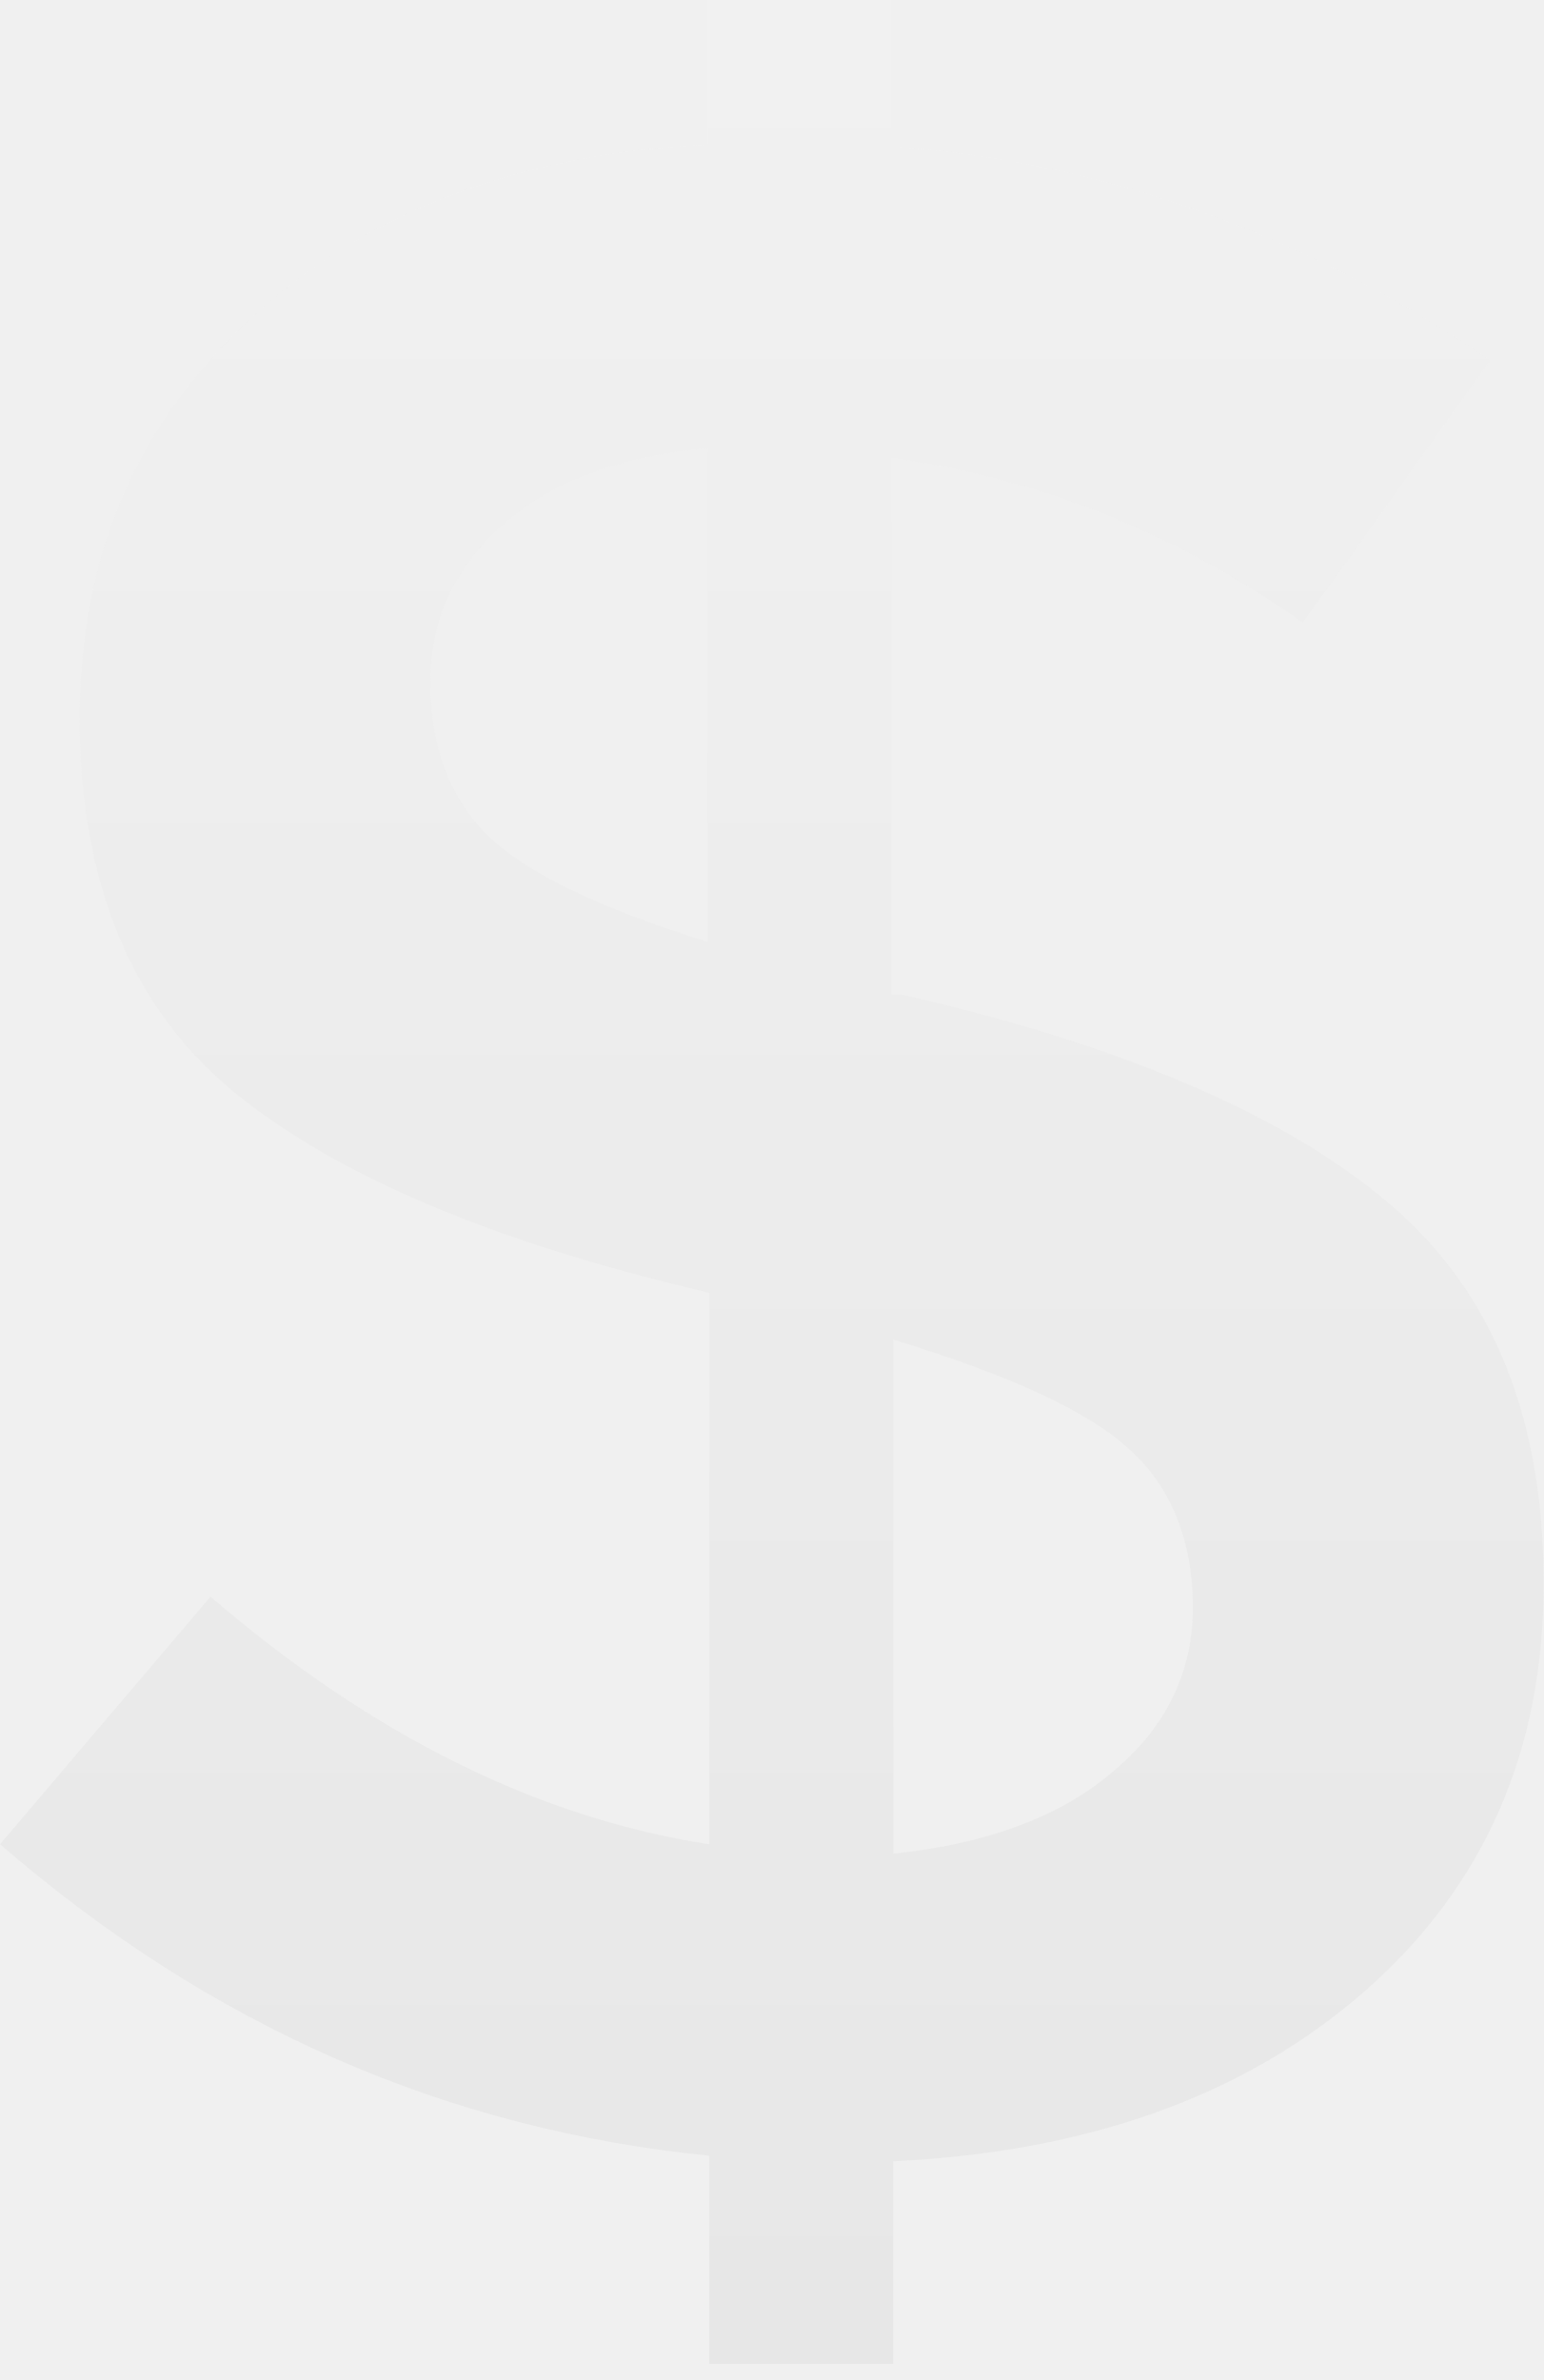
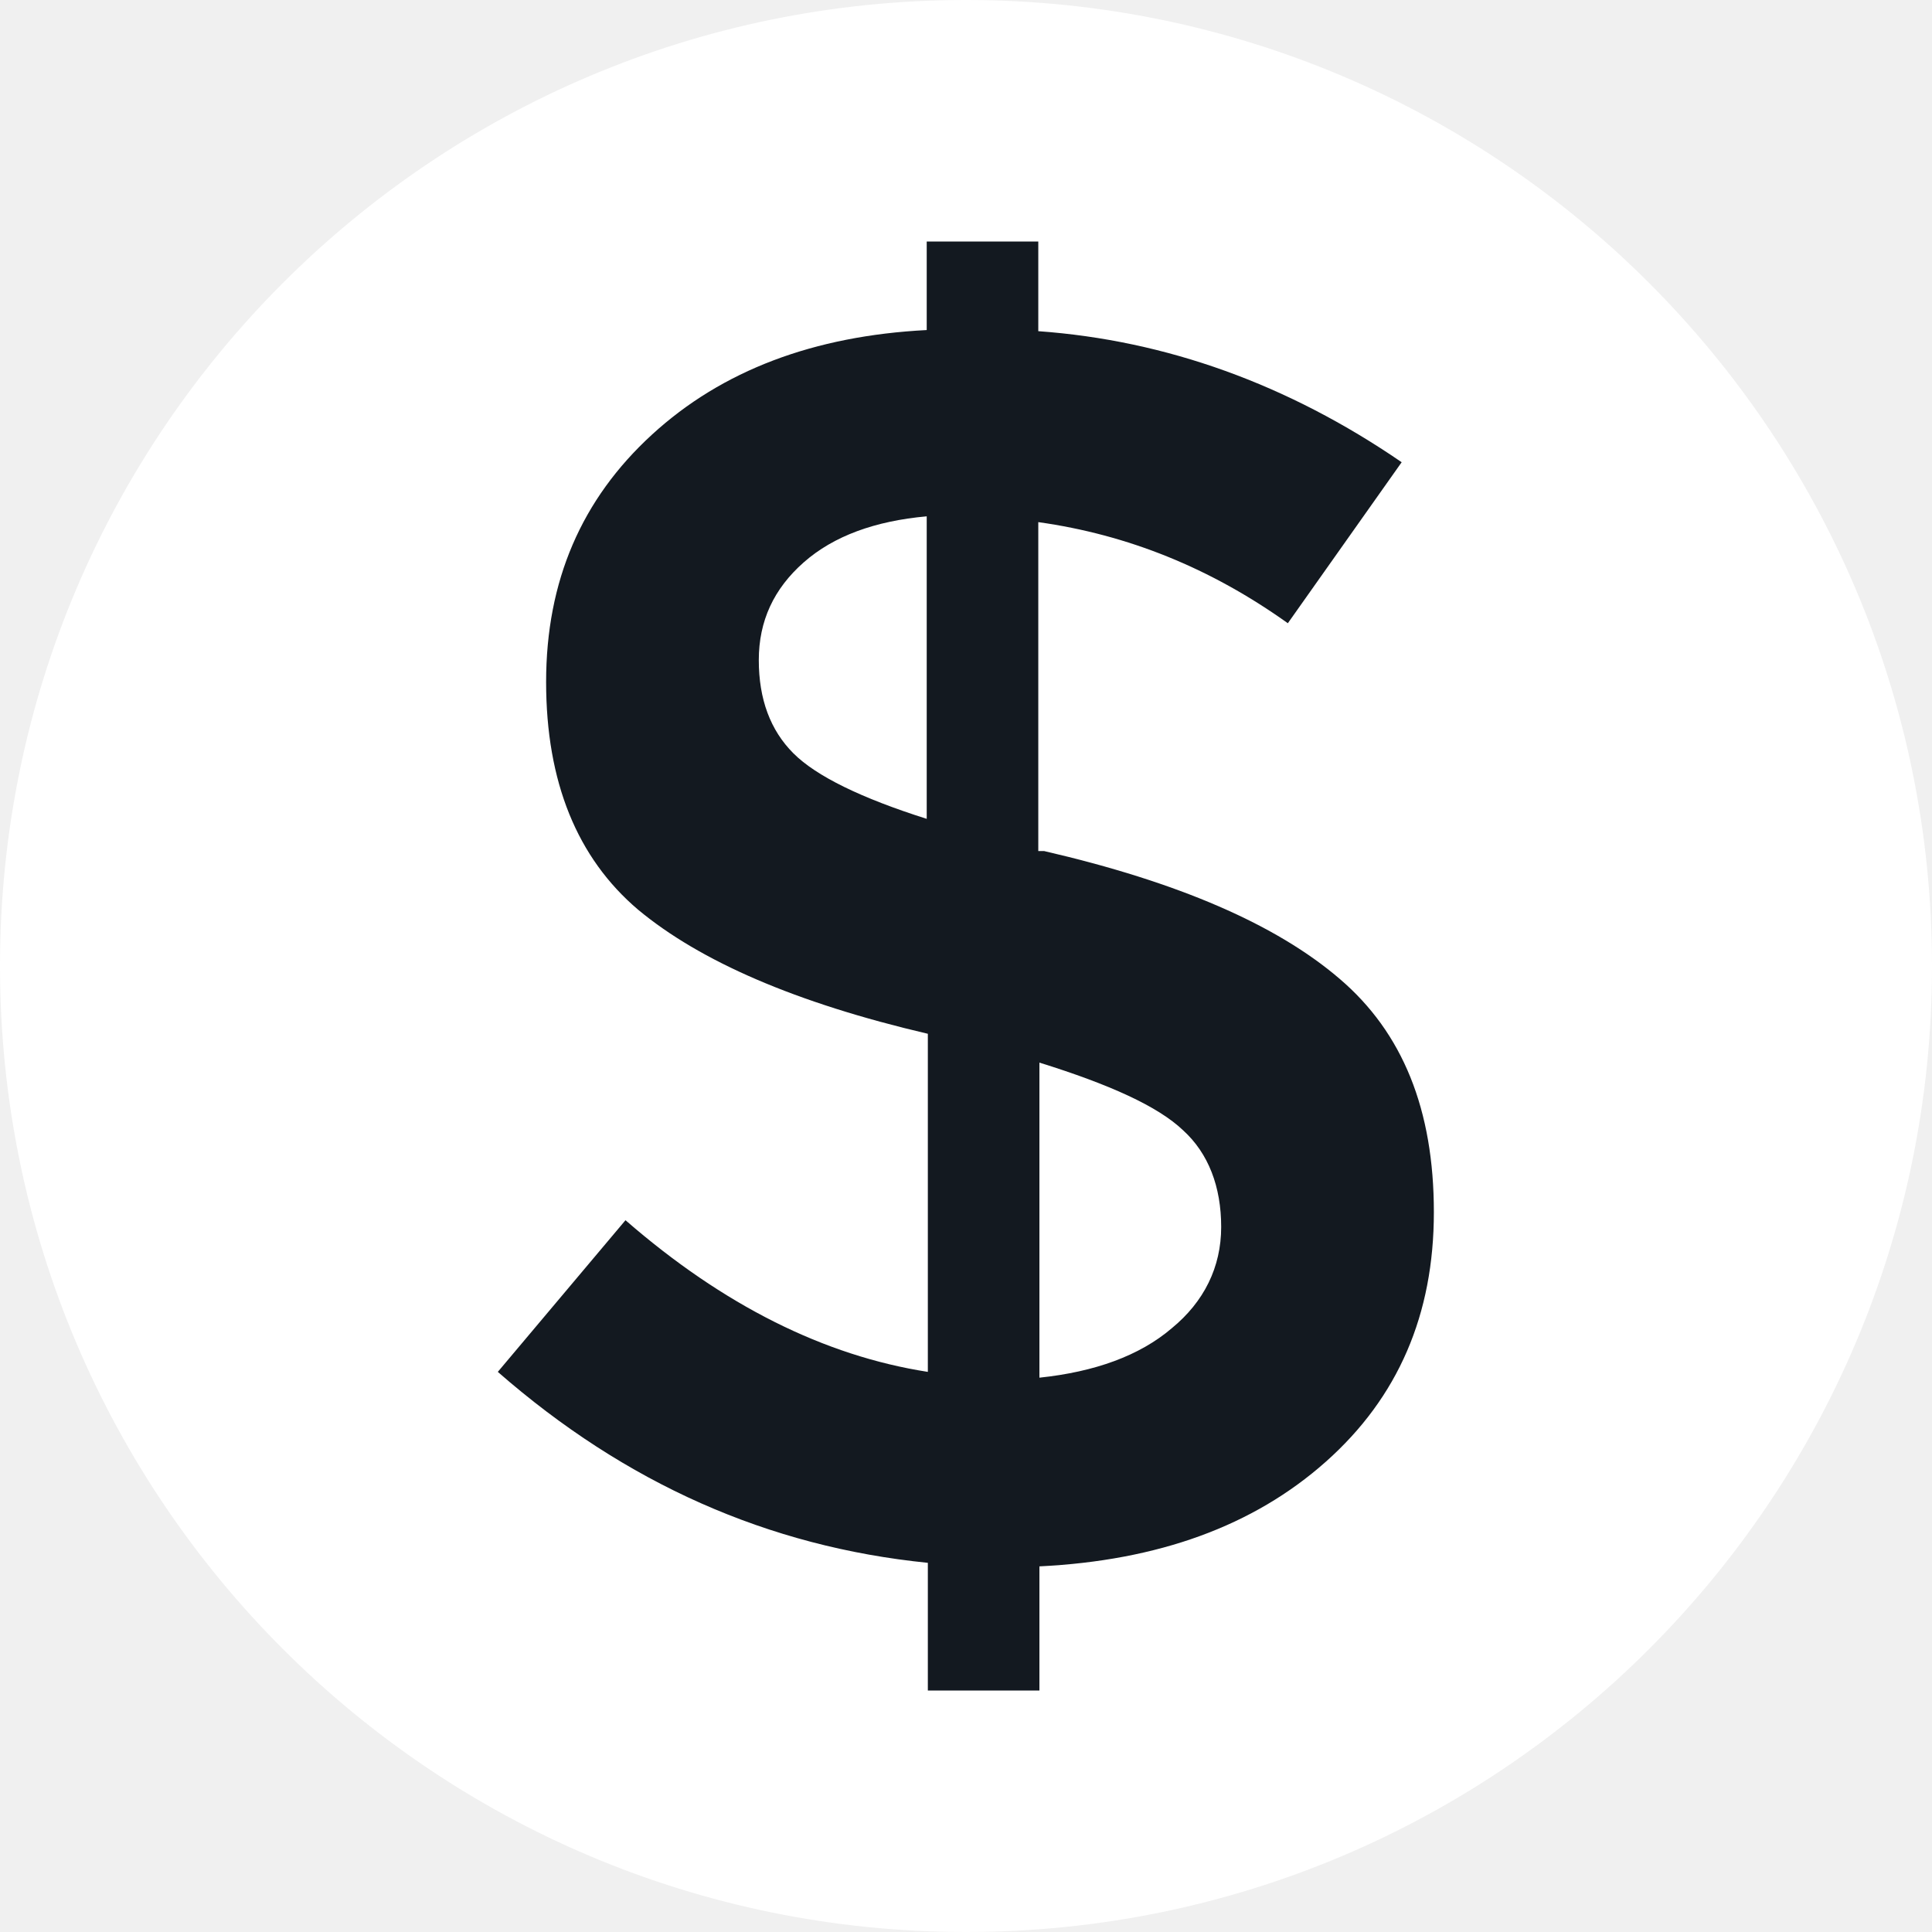
- <svg xmlns="http://www.w3.org/2000/svg" width="24" height="37" viewBox="0 0 24 37" fill="none">
-   <path opacity="0.1" d="M11.027 36.75V33.513C6.929 33.104 3.273 31.5 0 28.671L3.273 24.821C5.779 26.979 8.373 28.262 11.027 28.671V20.096C7.636 19.308 5.189 18.258 3.597 16.946C2.034 15.633 1.238 13.708 1.238 11.171C1.238 8.604 2.152 6.533 3.951 4.9C5.749 3.267 8.108 2.392 10.998 2.246V0L13.857 0V2.275C17.13 2.508 20.256 3.617 23.174 5.6L20.256 9.683C18.28 8.283 16.157 7.438 13.857 7.117V15.458H14.005C17.454 16.246 19.961 17.325 21.582 18.696C23.204 20.067 24 22.021 24 24.617C24 27.212 23.086 29.312 21.229 30.946C19.371 32.579 16.924 33.454 13.887 33.6V36.75H11.027ZM7.843 8.137C7.076 8.808 6.693 9.625 6.693 10.617C6.693 11.608 6.988 12.396 7.577 12.979C8.167 13.562 9.317 14.117 10.998 14.642V6.971C9.671 7.088 8.609 7.467 7.843 8.137ZM17.278 27.562C18.103 26.892 18.546 26.017 18.546 24.996C18.546 23.975 18.221 23.129 17.573 22.546C16.924 21.933 15.685 21.379 13.887 20.825V28.817C15.302 28.671 16.452 28.262 17.278 27.562Z" fill="url(#paint0_linear_4128_7004)" />
-   <defs>
-     <linearGradient id="paint0_linear_4128_7004" x1="12" y1="0" x2="12" y2="36.75" gradientUnits="userSpaceOnUse">
-       <stop stop-color="white" />
-       <stop offset="1" stop-color="#999999" />
-     </linearGradient>
-   </defs>
+ <svg xmlns="http://www.w3.org/2000/svg" width="12" height="12" viewBox="0 0 12 12" fill="none">
+   <rect width="12" height="12" rx="6" fill="white" />
+   <path d="M5.763 10.5V9.707C4.77 9.607 3.885 9.214 3.092 8.521L3.885 7.579C4.492 8.107 5.12 8.421 5.763 8.521V6.421C4.942 6.229 4.349 5.971 3.963 5.65C3.585 5.329 3.392 4.857 3.392 4.236C3.392 3.607 3.613 3.1 4.049 2.7C4.485 2.3 5.056 2.086 5.756 2.05V1.5H6.449V2.057C7.242 2.114 7.999 2.386 8.706 2.871L7.999 3.871C7.52 3.529 7.006 3.321 6.449 3.243V5.286H6.485C7.32 5.479 7.928 5.743 8.32 6.079C8.713 6.414 8.906 6.893 8.906 7.529C8.906 8.164 8.685 8.679 8.235 9.079C7.785 9.479 7.192 9.693 6.456 9.729V10.5H5.763ZM4.992 3.493C4.806 3.657 4.713 3.857 4.713 4.1C4.713 4.343 4.785 4.536 4.928 4.679C5.07 4.821 5.349 4.957 5.756 5.086V3.207C5.435 3.236 5.178 3.329 4.992 3.493ZM7.278 8.25C7.478 8.086 7.585 7.871 7.585 7.621C7.585 7.371 7.506 7.164 7.349 7.021C7.192 6.871 6.892 6.736 6.456 6.6V8.557C6.799 8.521 7.078 8.421 7.278 8.25Z" fill="#131920" />
</svg>
